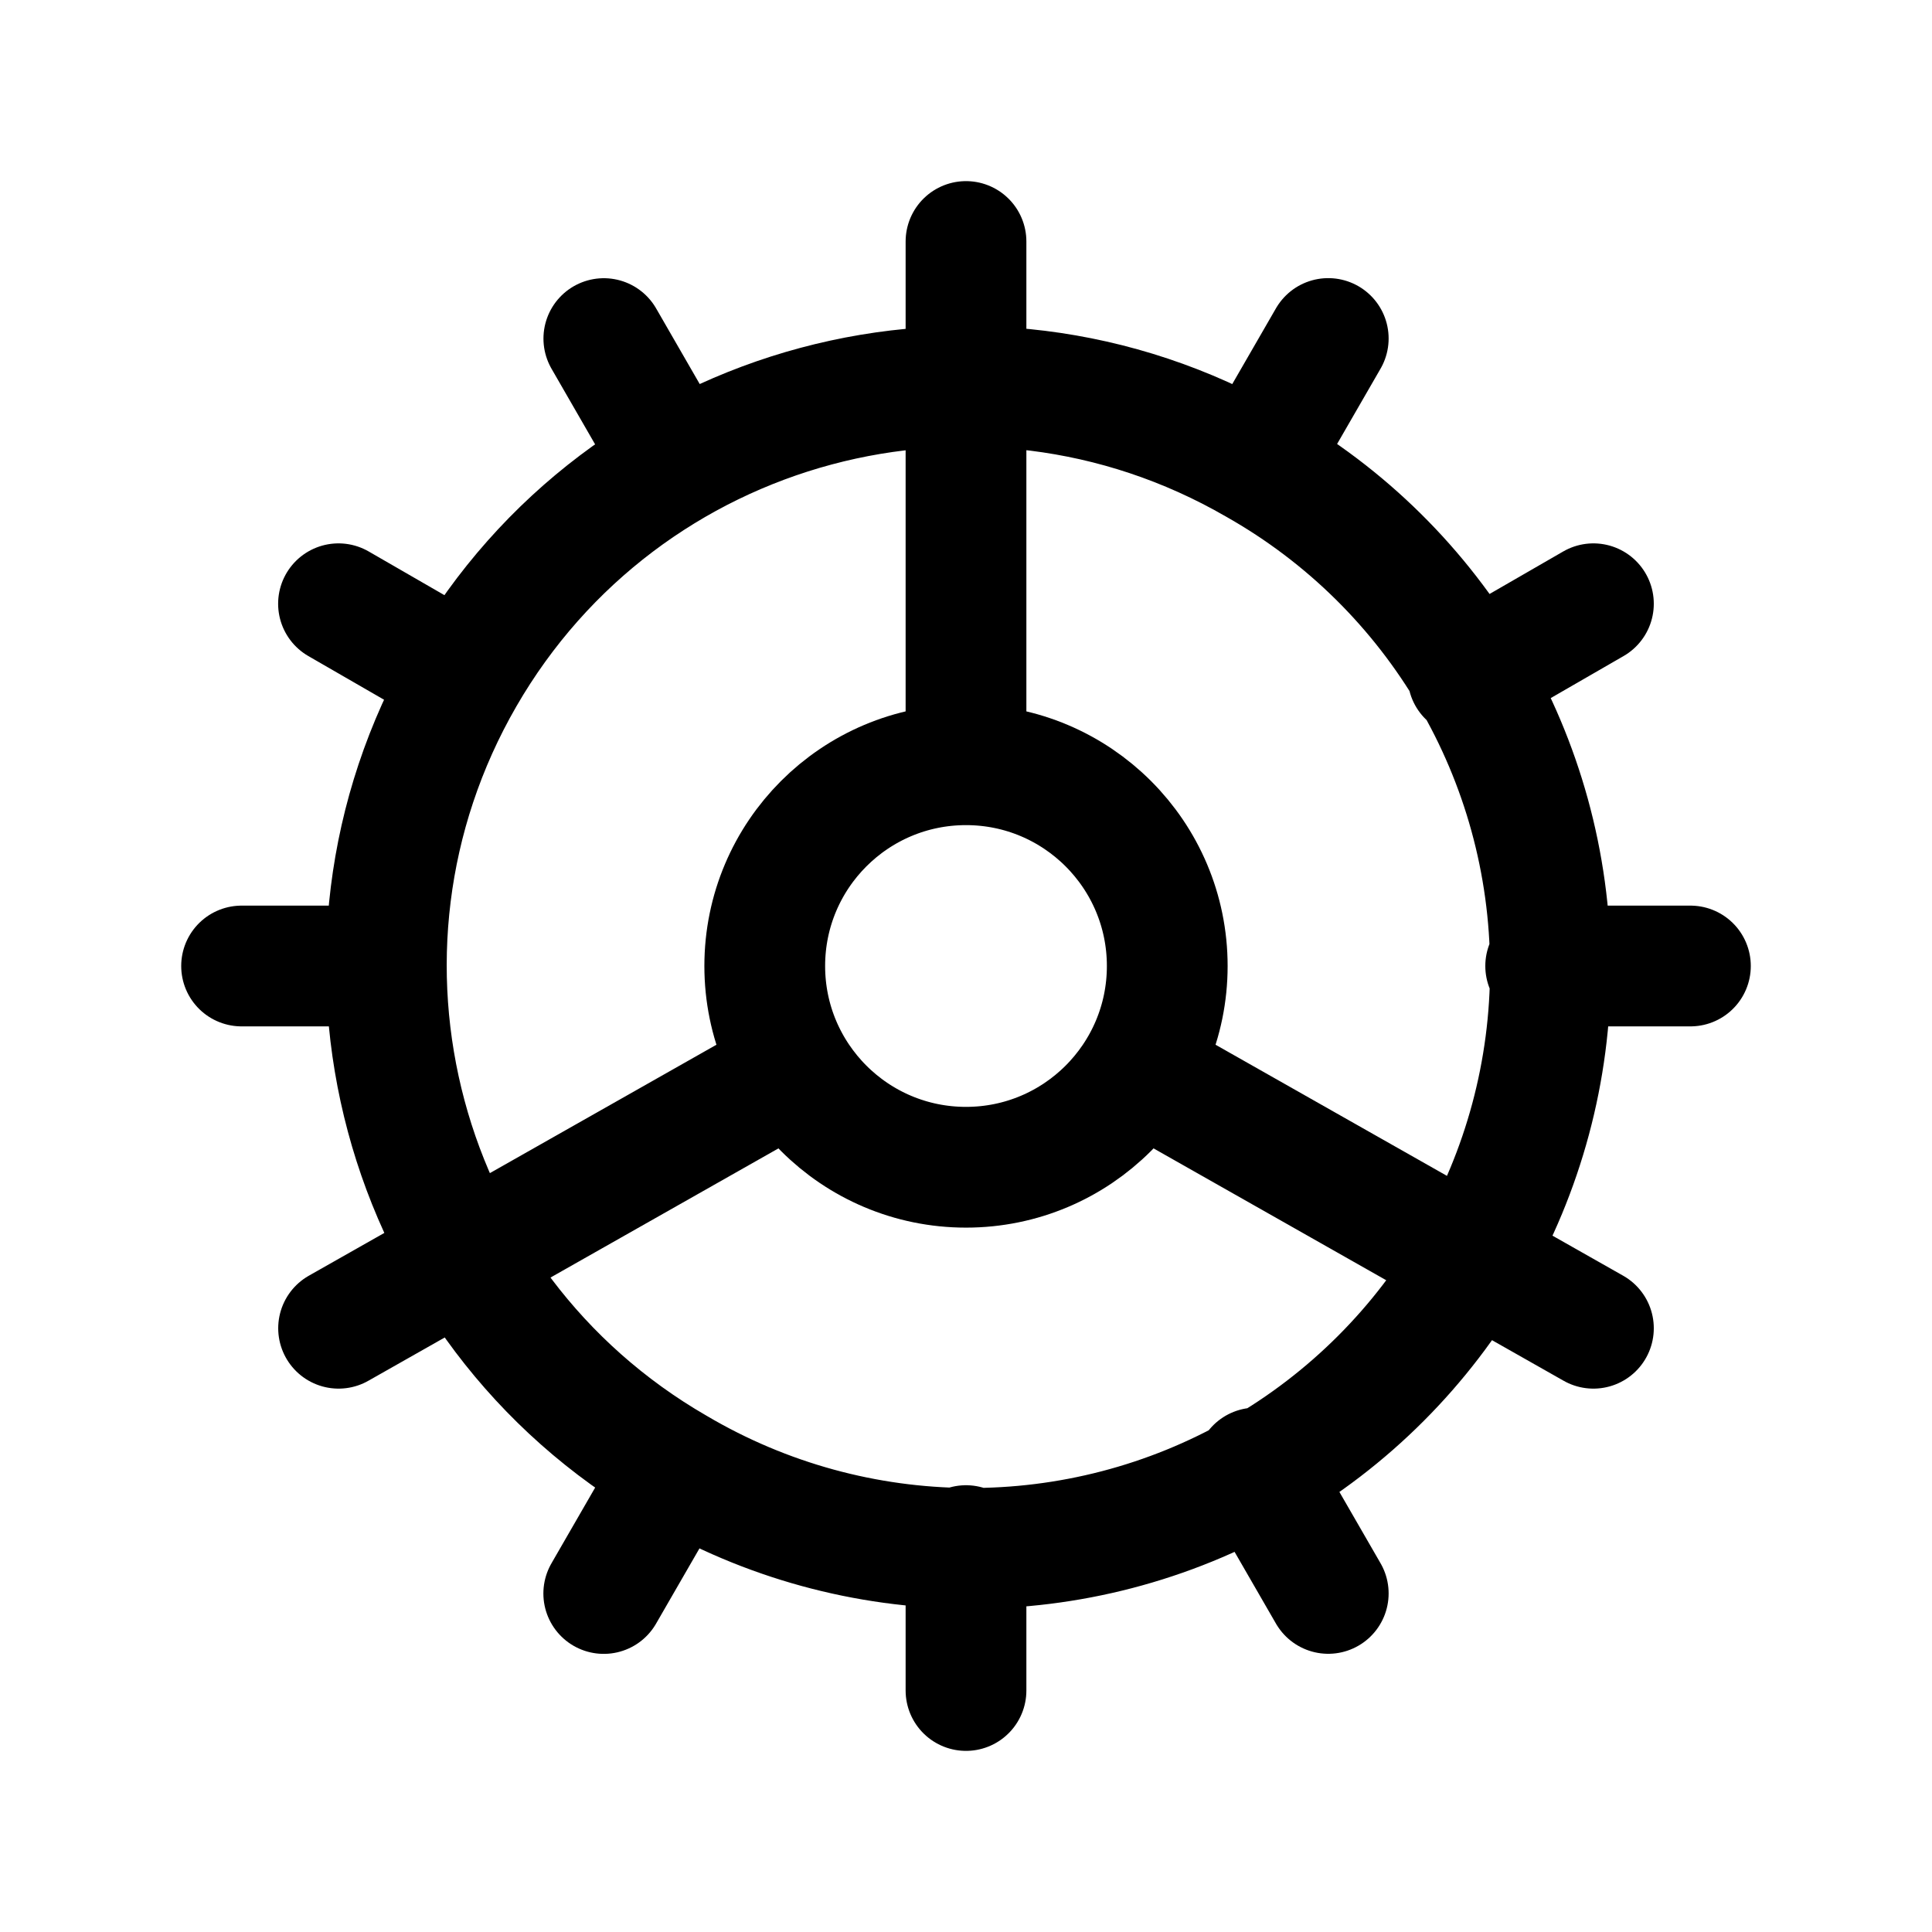
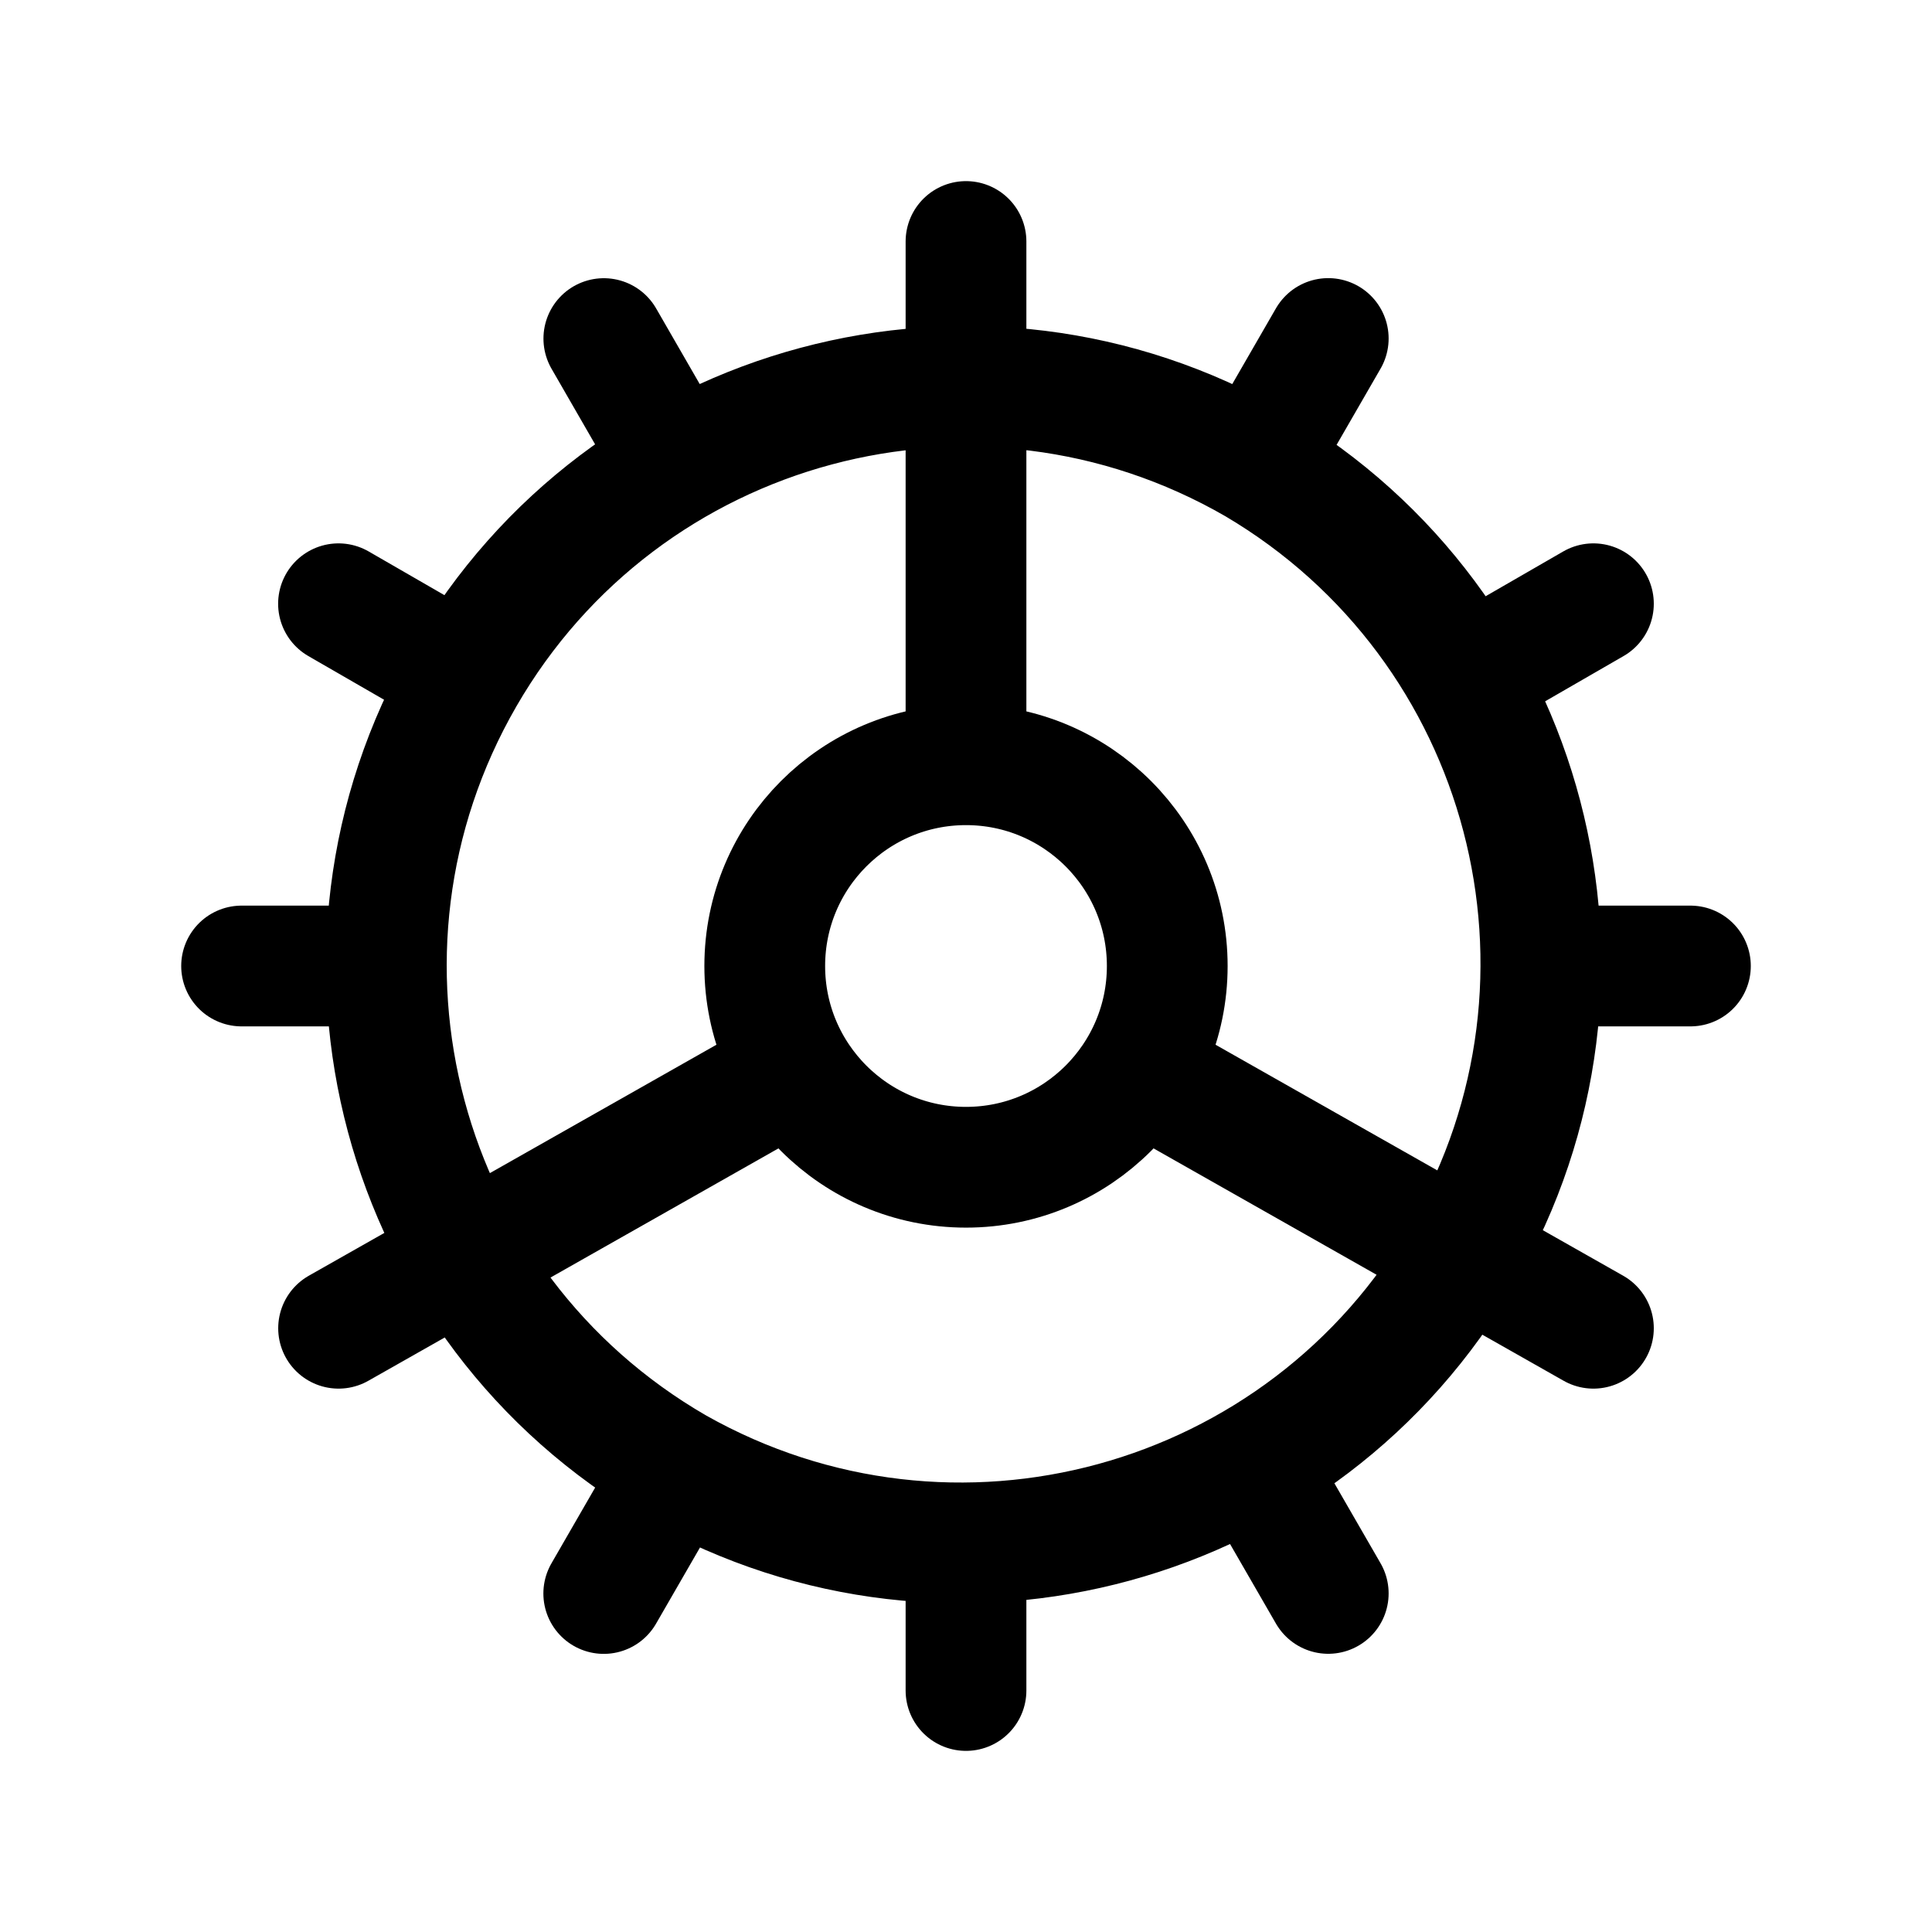
<svg xmlns="http://www.w3.org/2000/svg" width="24" height="24" fill="none" viewBox="0 0 24 24" stroke-width="1.5" stroke-linecap="round" stroke-linejoin="round" stroke="currentColor">
-   <path d="M8.4 18.235a7.2 7.2 0 1 0 7.2-12.47m-7.2 12.47A7.2 7.2 0 0 1 5.765 8.4M8.4 18.235l-.9 1.56m8.1-14.03A7.2 7.2 0 0 0 5.765 8.4M15.6 5.765l.9-1.56M5.765 8.4l-1.56-.9m10.295 6 5.294 3M12 21v-1.8M12 9V3m4.5 16.794-.899-1.558m-8.1-14.03.898 1.558M20.999 12h-1.798m-16.2 0h1.798m14.995-4.5-1.558.899M9.5 13.5l-5.294 3" />
+   <path d="M8.4 18.235a7.2 7.2 0 0 0 7.2-12.47m-7.2 12.47A7.2 7.2 0 0 1 5.765 8.4M8.4 18.235l-.9 1.56m8.1-14.03A7.2 7.2 0 0 0 5.765 8.4M15.6 5.765l.9-1.56M5.765 8.4l-1.56-.9m10.295 6 5.294 3M12 21v-1.8M12 9V3m4.5 16.794-.899-1.558m-8.1-14.03.898 1.558M20.999 12h-1.798m-16.2 0h1.798m14.995-4.5-1.558.899M9.5 13.5l-5.294 3" />
  <path d="M14.5 12a2.5 2.5 0 1 0-5 0 2.5 2.5 0 0 0 5 0" />
</svg>
